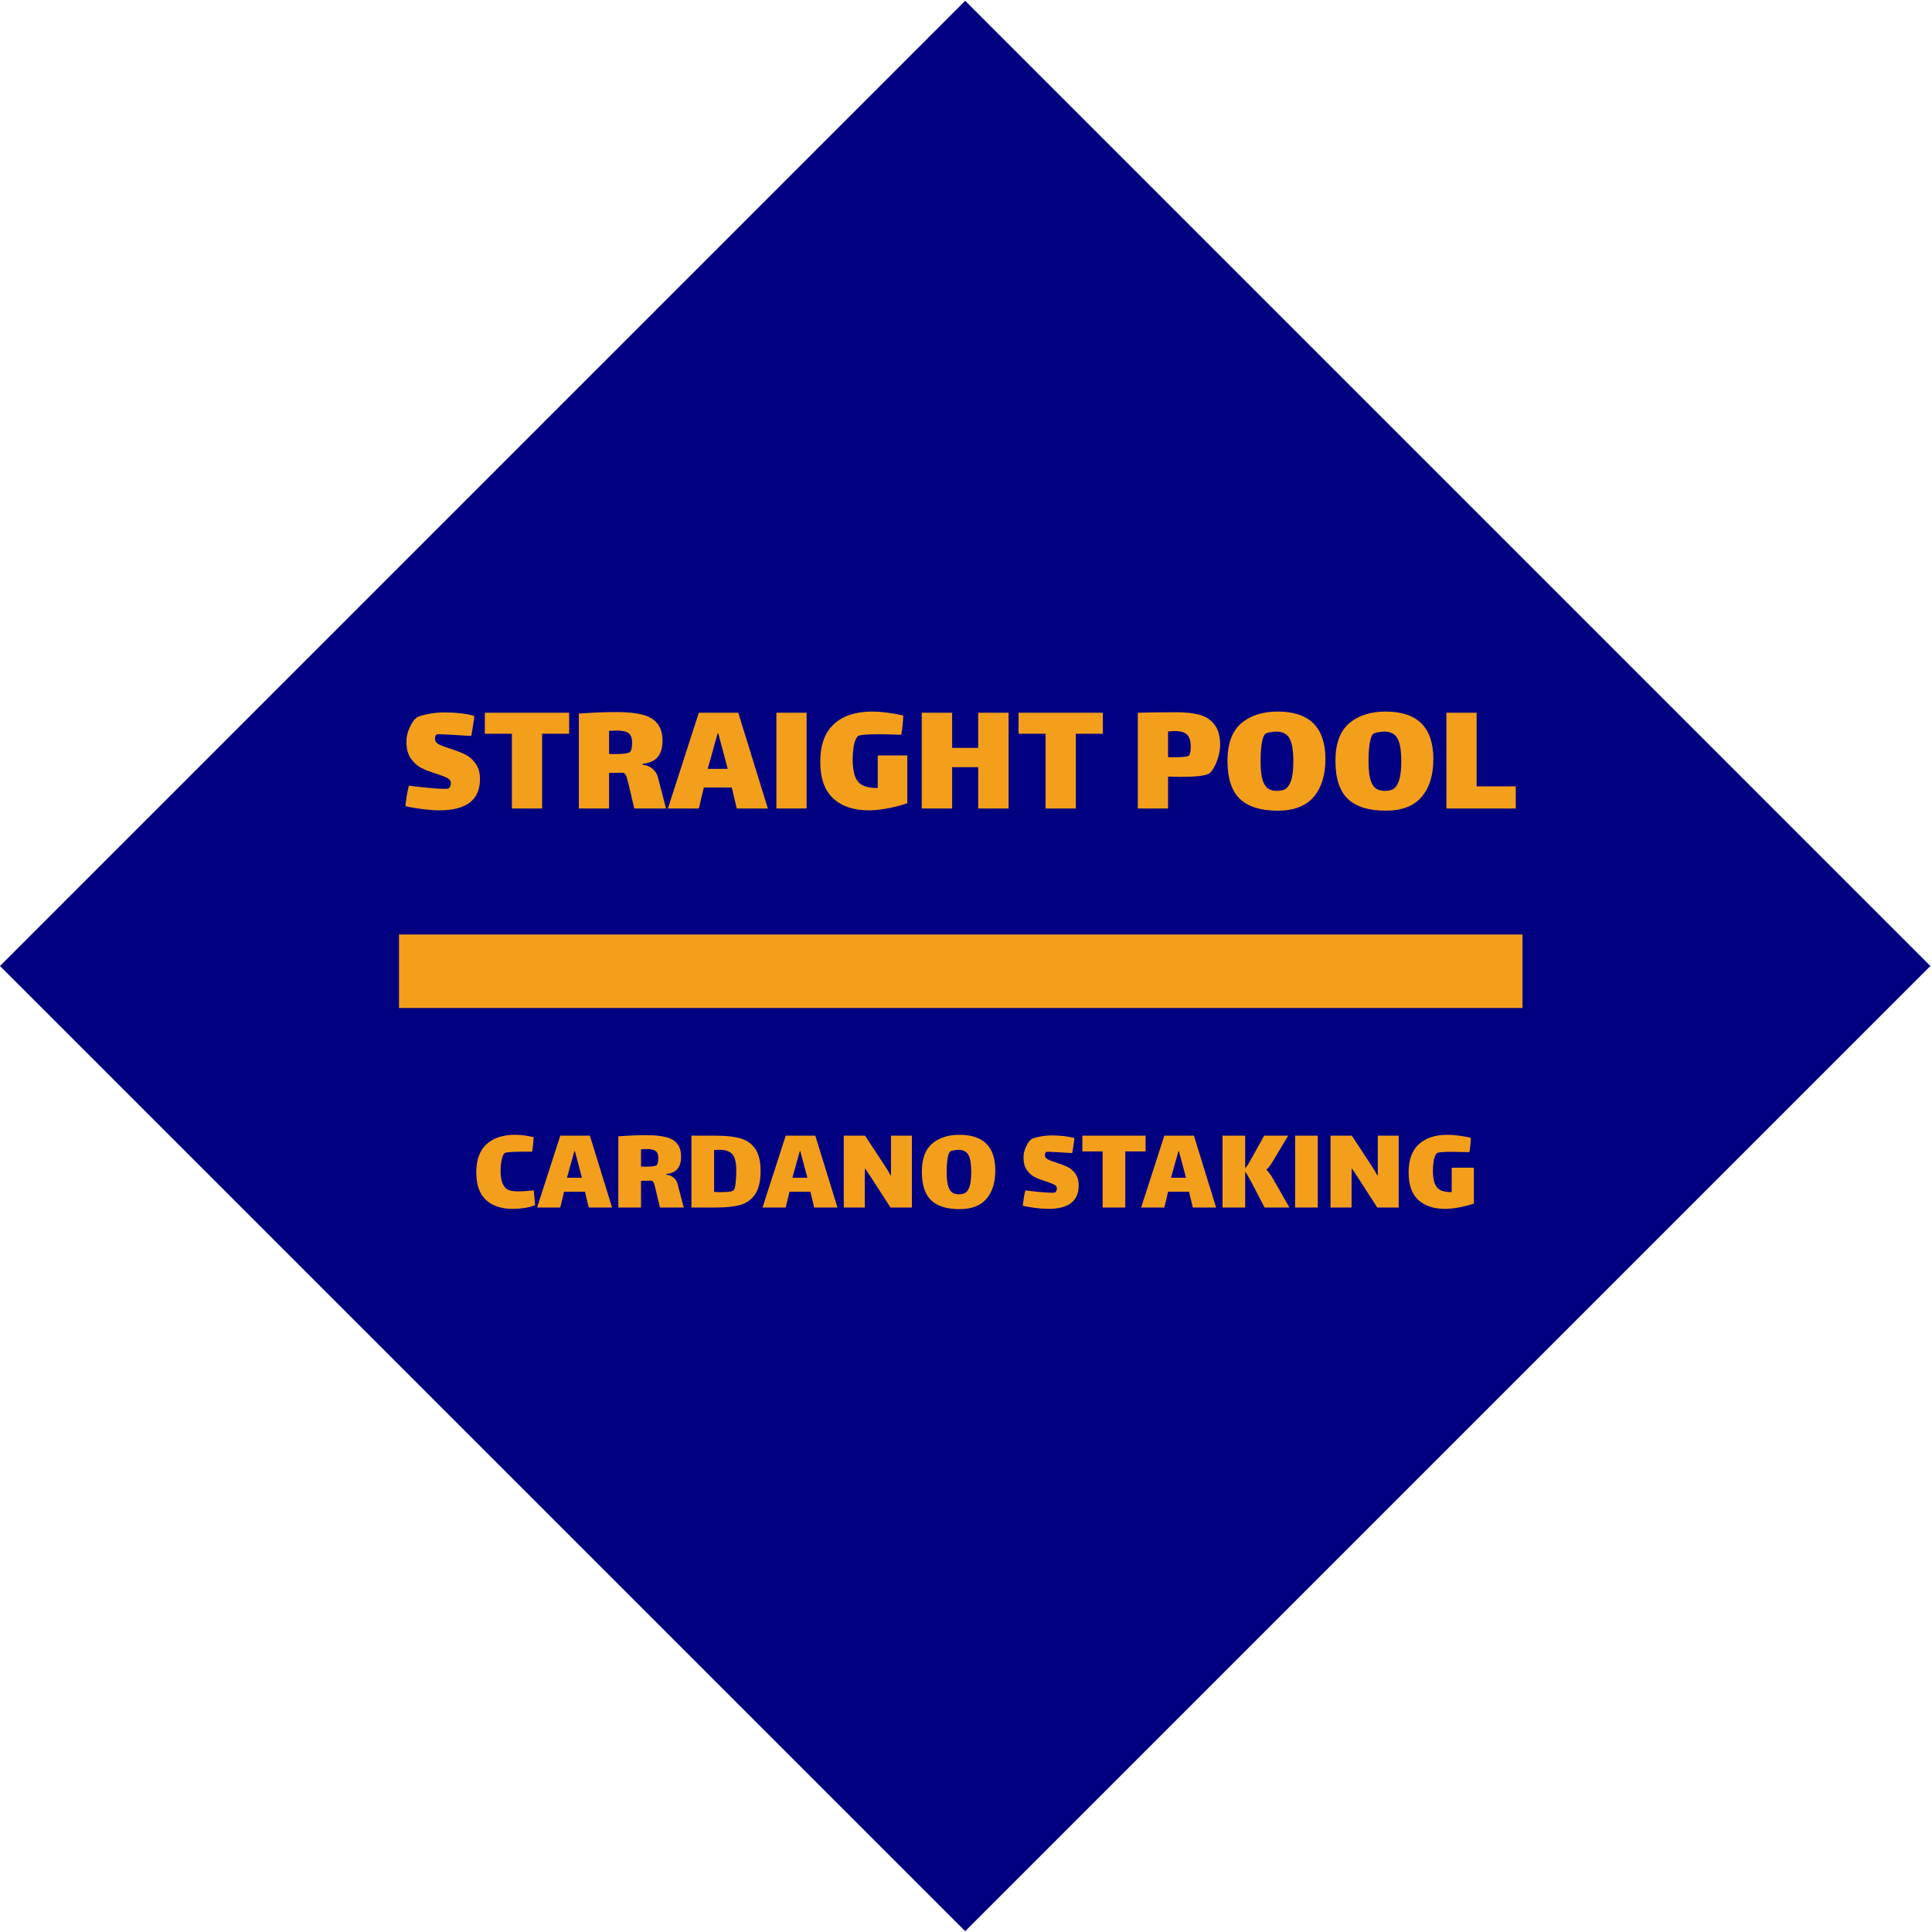
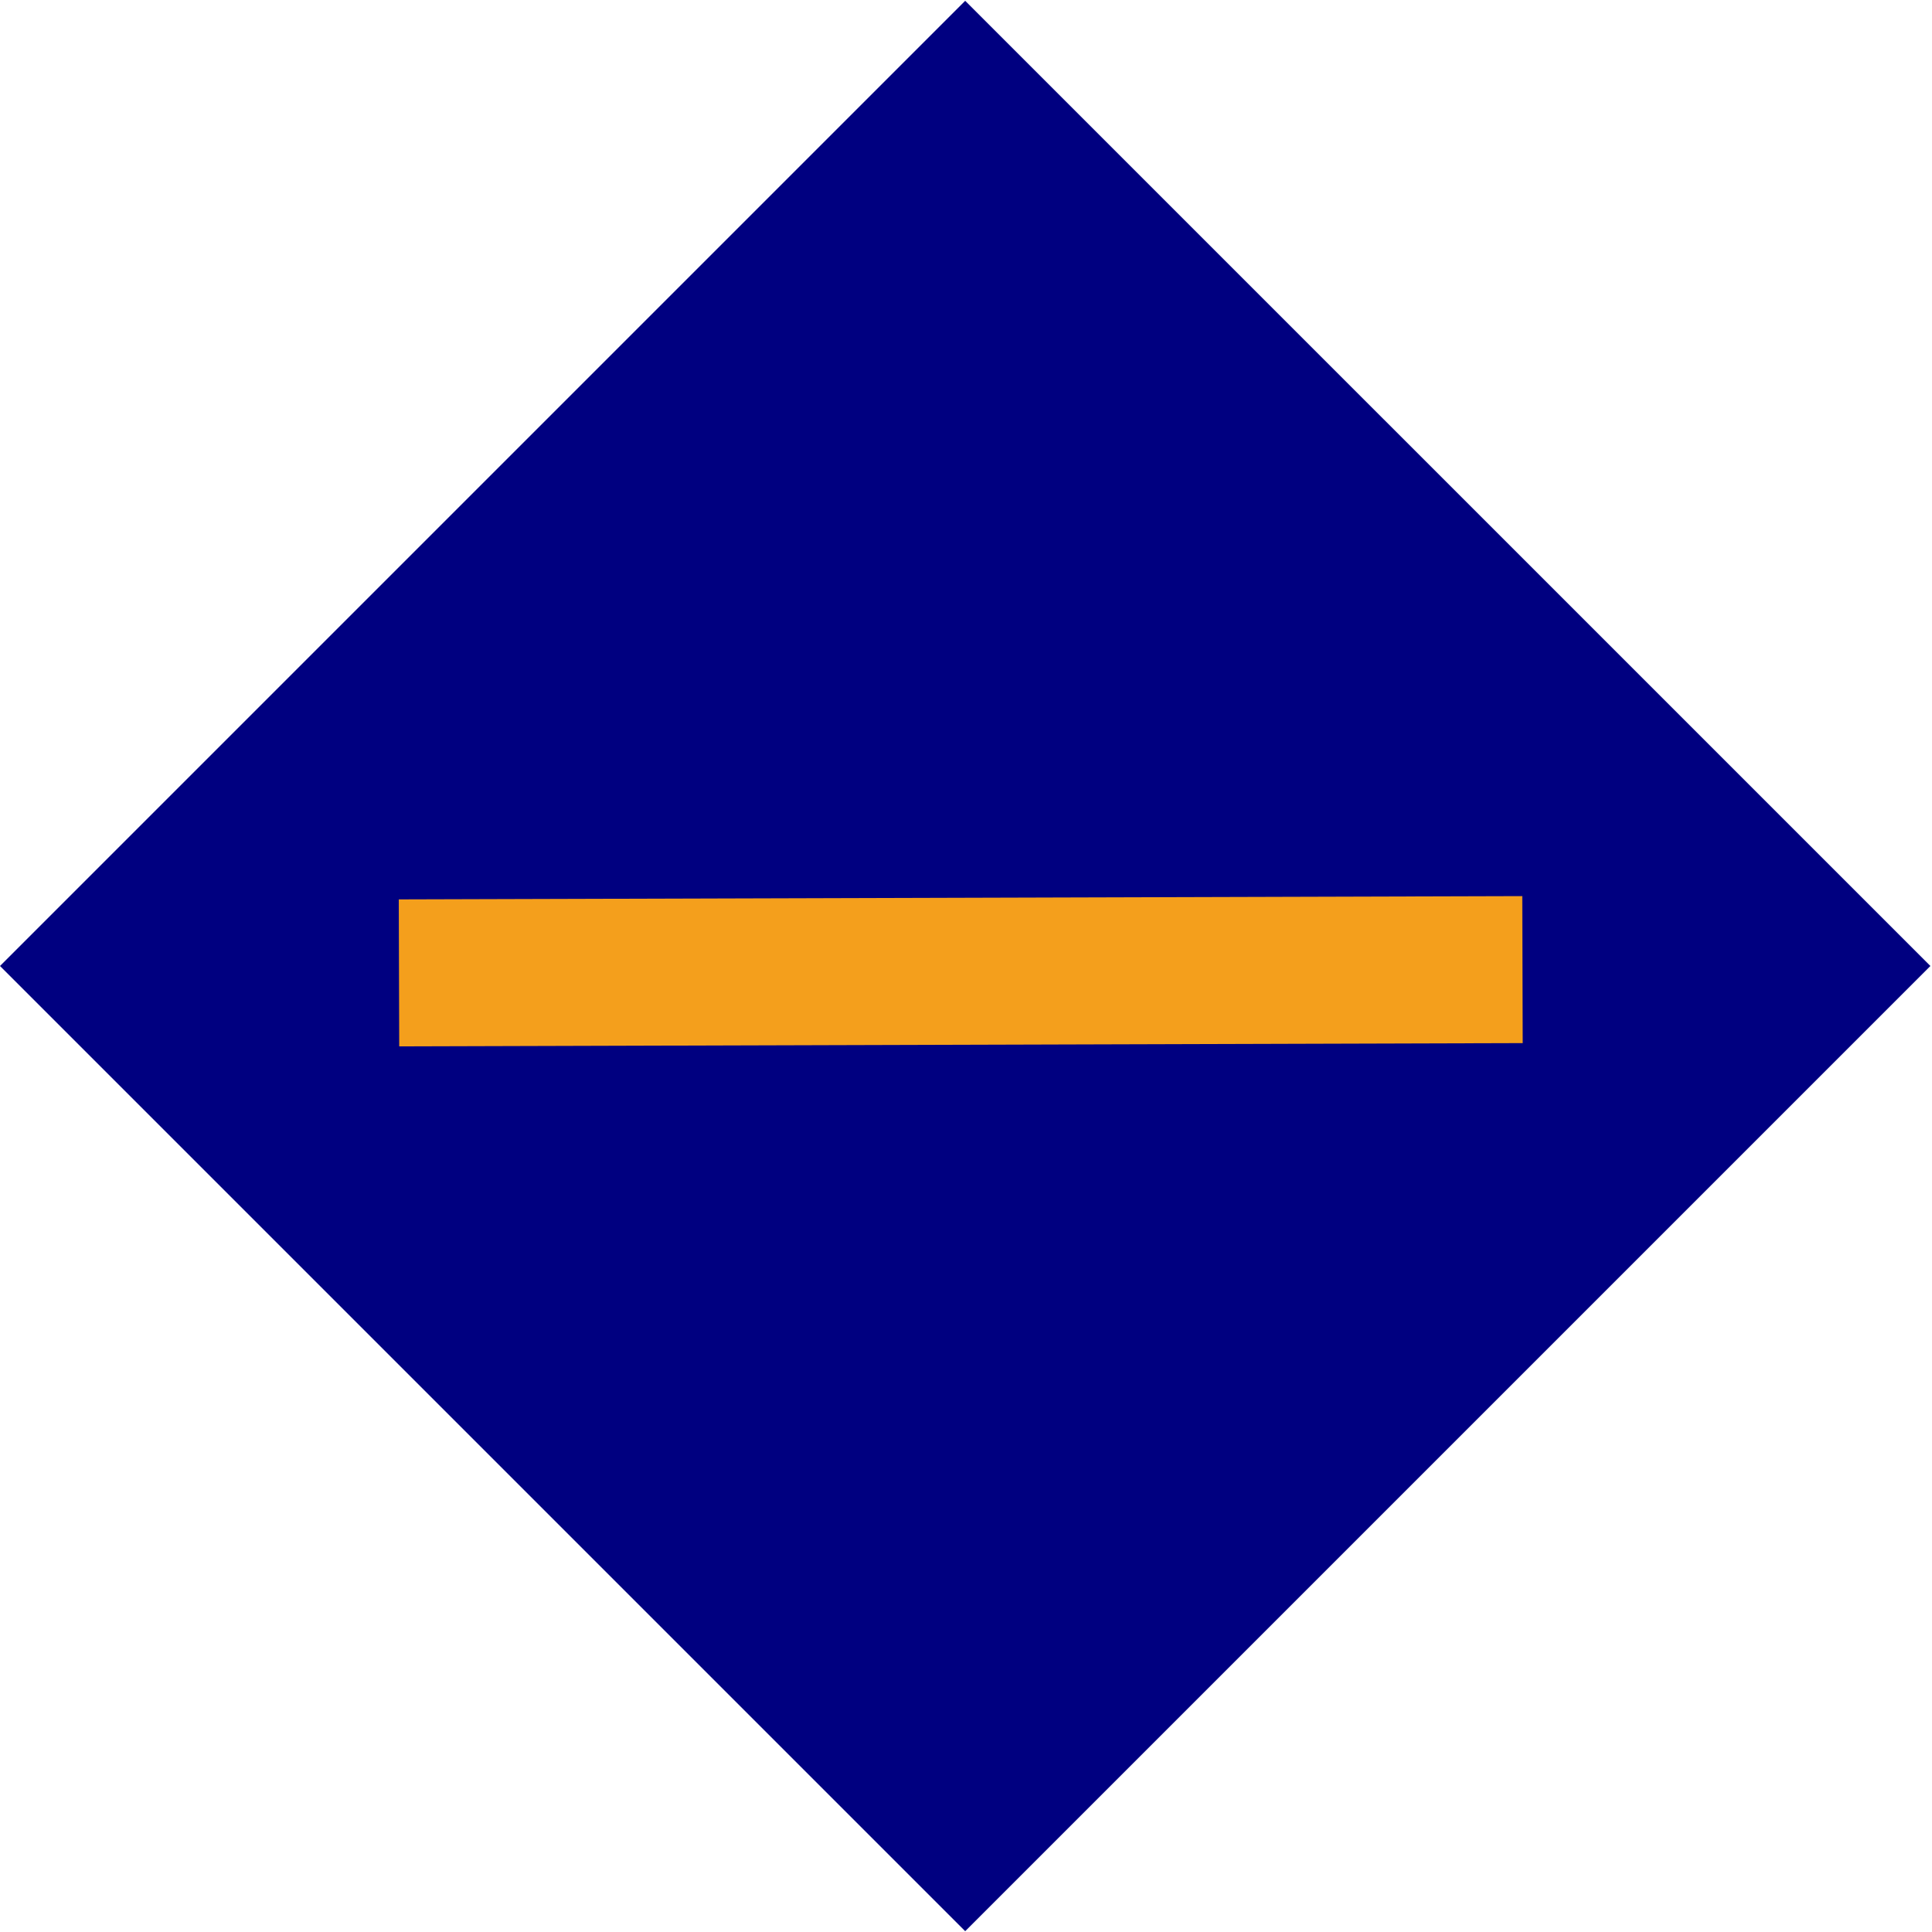
- <svg xmlns="http://www.w3.org/2000/svg" width="184" height="184" viewBox="0 0 184 184" fill="none">
-   <rect y="92" width="130" height="130" transform="rotate(-45 0 92)" fill="#000080" />
-   <line x1="38" y1="92.5" x2="145" y2="92.5" stroke="#F49F1C" stroke-width="7" />
-   <path d="M41.424 70.344C41.424 70.568 41.536 70.744 41.76 70.872C41.995 71 42.357 71.139 42.848 71.288C43.435 71.48 43.915 71.667 44.288 71.848C44.672 72.029 45.003 72.312 45.28 72.696C45.568 73.08 45.712 73.581 45.712 74.2C45.712 76.184 44.421 77.176 41.84 77.176C41.413 77.176 40.891 77.139 40.272 77.064C39.664 76.989 39.109 76.893 38.608 76.776C38.629 76.552 38.672 76.227 38.736 75.8C38.811 75.363 38.88 75.037 38.944 74.824C39.317 74.877 39.877 74.941 40.624 75.016C41.381 75.091 41.952 75.128 42.336 75.128C42.56 75.128 42.693 75.112 42.736 75.08C42.8 75.037 42.848 74.968 42.88 74.872C42.923 74.765 42.944 74.675 42.944 74.6C42.944 74.387 42.843 74.227 42.64 74.12C42.437 74.003 42.091 73.864 41.6 73.704C41.013 73.523 40.528 73.336 40.144 73.144C39.76 72.952 39.424 72.653 39.136 72.248C38.848 71.843 38.704 71.309 38.704 70.648C38.704 70.179 38.811 69.72 39.024 69.272C39.237 68.813 39.456 68.504 39.68 68.344C39.851 68.227 40.203 68.115 40.736 68.008C41.269 67.901 41.771 67.848 42.24 67.848C43.435 67.848 44.411 67.96 45.168 68.184C45.157 68.397 45.12 68.691 45.056 69.064C45.003 69.437 44.944 69.779 44.88 70.088L44.512 70.072C43.125 69.976 42.24 69.928 41.856 69.928C41.696 69.928 41.605 69.933 41.584 69.944C41.541 69.965 41.504 70.013 41.472 70.088C41.44 70.163 41.424 70.248 41.424 70.344ZM51.631 77H48.751V69.88H46.175V67.88H54.207V69.88H51.631V77ZM63.432 77H60.408L59.864 74.696C59.843 74.611 59.806 74.467 59.752 74.264C59.709 74.051 59.656 73.896 59.592 73.8C59.528 73.693 59.438 73.624 59.32 73.592C59.022 73.603 58.584 73.608 58.008 73.608V77H55.128V67.96C56.419 67.864 57.624 67.816 58.744 67.816C59.758 67.816 60.579 67.901 61.208 68.072C61.837 68.232 62.307 68.515 62.616 68.92C62.936 69.315 63.096 69.859 63.096 70.552C63.096 71.203 62.947 71.715 62.648 72.088C62.349 72.451 61.87 72.669 61.208 72.744V72.84C61.581 72.872 61.891 72.995 62.136 73.208C62.392 73.411 62.563 73.672 62.648 73.992L63.432 77ZM58.008 71.8C58.104 71.811 58.291 71.816 58.568 71.816C59.389 71.816 59.87 71.747 60.008 71.608C60.136 71.48 60.2 71.181 60.2 70.712C60.2 70.275 60.083 69.976 59.848 69.816C59.624 69.656 59.251 69.576 58.728 69.576C58.611 69.576 58.371 69.587 58.008 69.608V71.8ZM69.689 75H67.033L66.553 77H63.609L66.553 67.88H70.313L73.129 77H70.169L69.689 75ZM68.345 69.848L67.401 73.224H69.305L68.409 69.848H68.345ZM73.941 67.88H76.821V77H73.941V67.88ZM86.409 71.944V76.504C85.694 76.739 85.017 76.909 84.377 77.016C83.737 77.123 83.198 77.176 82.761 77.176C81.31 77.176 80.174 76.797 79.353 76.04C78.531 75.283 78.121 74.12 78.121 72.552C78.121 70.952 78.553 69.757 79.417 68.968C80.281 68.168 81.497 67.768 83.065 67.768C83.886 67.768 84.873 67.891 86.025 68.136C86.025 68.349 86.003 68.669 85.961 69.096C85.918 69.512 85.875 69.805 85.833 69.976L85.257 69.96C84.553 69.939 84.003 69.928 83.609 69.928C82.425 69.928 81.779 69.997 81.673 70.136C81.502 70.339 81.379 70.653 81.305 71.08C81.241 71.507 81.209 71.917 81.209 72.312C81.209 73.027 81.289 73.581 81.449 73.976C81.609 74.371 81.854 74.648 82.185 74.808C82.515 74.968 82.963 75.048 83.529 75.048H83.593V71.944H86.409ZM87.785 67.88H90.681V71.224H93.161V67.88H96.057V77H93.161V73.064H90.681V77H87.785V67.88ZM102.459 77H99.579V69.88H97.003V67.88H105.035V69.88H102.459V77ZM112.043 67.832C112.907 67.832 113.637 67.912 114.235 68.072C114.832 68.232 115.307 68.541 115.659 69C116.021 69.448 116.203 70.093 116.203 70.936C116.203 71.309 116.144 71.693 116.027 72.088C115.92 72.472 115.781 72.808 115.611 73.096C115.451 73.384 115.307 73.571 115.179 73.656C115.029 73.763 114.699 73.848 114.187 73.912C113.675 73.965 113.072 73.992 112.379 73.992C112.133 73.992 111.755 73.981 111.243 73.96V77H108.363V67.88C109.483 67.848 110.709 67.832 112.043 67.832ZM113.243 71.944C113.349 71.805 113.403 71.528 113.403 71.112C113.403 70.568 113.285 70.184 113.051 69.96C112.827 69.736 112.432 69.624 111.867 69.624C111.675 69.624 111.467 69.64 111.243 69.672V72.104C111.349 72.115 111.557 72.12 111.867 72.12C112.688 72.12 113.147 72.061 113.243 71.944ZM121.67 77.208C120.081 77.208 118.886 76.835 118.086 76.088C117.297 75.331 116.902 74.12 116.902 72.456C116.902 70.824 117.339 69.635 118.214 68.888C119.089 68.141 120.246 67.768 121.686 67.768C124.715 67.768 126.23 69.277 126.23 72.296C126.23 73.821 125.857 75.021 125.11 75.896C124.374 76.771 123.227 77.208 121.67 77.208ZM121.606 75.32C121.905 75.32 122.155 75.272 122.358 75.176C122.561 75.069 122.721 74.888 122.838 74.632C123.062 74.195 123.174 73.48 123.174 72.488C123.174 71.517 123.062 70.813 122.838 70.376C122.614 69.928 122.203 69.693 121.606 69.672C121.382 69.672 121.147 69.699 120.902 69.752C120.667 69.795 120.518 69.859 120.454 69.944C120.326 70.093 120.225 70.413 120.15 70.904C120.086 71.384 120.054 71.912 120.054 72.488C120.054 73.384 120.139 74.04 120.31 74.456C120.427 74.765 120.593 74.989 120.806 75.128C121.019 75.256 121.286 75.32 121.606 75.32ZM131.951 77.208C130.362 77.208 129.167 76.835 128.367 76.088C127.578 75.331 127.183 74.12 127.183 72.456C127.183 70.824 127.62 69.635 128.495 68.888C129.37 68.141 130.527 67.768 131.967 67.768C134.996 67.768 136.511 69.277 136.511 72.296C136.511 73.821 136.138 75.021 135.391 75.896C134.655 76.771 133.508 77.208 131.951 77.208ZM131.887 75.32C132.186 75.32 132.436 75.272 132.639 75.176C132.842 75.069 133.002 74.888 133.119 74.632C133.343 74.195 133.455 73.48 133.455 72.488C133.455 71.517 133.343 70.813 133.119 70.376C132.895 69.928 132.484 69.693 131.887 69.672C131.663 69.672 131.428 69.699 131.183 69.752C130.948 69.795 130.799 69.859 130.735 69.944C130.607 70.093 130.506 70.413 130.431 70.904C130.367 71.384 130.335 71.912 130.335 72.488C130.335 73.384 130.42 74.04 130.591 74.456C130.708 74.765 130.874 74.989 131.087 75.128C131.3 75.256 131.567 75.32 131.887 75.32ZM137.752 67.88H140.632V74.888H144.36V77H137.752V67.88Z" fill="#F49F1C" />
-   <path d="M50.964 114.772C50.668 114.9 50.324 114.992 49.932 115.048C49.54 115.104 49.176 115.132 48.84 115.132C47.752 115.132 46.9 114.848 46.284 114.28C45.668 113.712 45.36 112.84 45.36 111.664C45.36 110.464 45.684 109.568 46.332 108.976C46.98 108.376 47.892 108.076 49.068 108.076C49.628 108.076 50.212 108.152 50.82 108.304C50.82 108.464 50.804 108.704 50.772 109.024C50.74 109.336 50.708 109.556 50.676 109.684H49.92C49.368 109.684 48.932 109.696 48.612 109.72C48.3 109.736 48.112 109.772 48.048 109.828C47.928 109.94 47.836 110.168 47.772 110.512C47.708 110.848 47.676 111.172 47.676 111.484C47.676 112.028 47.744 112.448 47.88 112.744C48.016 113.032 48.188 113.224 48.396 113.32C48.596 113.416 48.928 113.464 49.392 113.464C49.76 113.464 50.24 113.432 50.832 113.368L50.964 114.772ZM55.712 113.5H53.72L53.36 115H51.152L53.36 108.16H56.18L58.292 115H56.072L55.712 113.5ZM54.704 109.636L53.996 112.168H55.424L54.752 109.636H54.704ZM65.117 115H62.849L62.441 113.272C62.425 113.208 62.397 113.1 62.357 112.948C62.325 112.788 62.285 112.672 62.237 112.6C62.189 112.52 62.121 112.468 62.033 112.444C61.809 112.452 61.481 112.456 61.049 112.456V115H58.889V108.22C59.857 108.148 60.761 108.112 61.601 108.112C62.361 108.112 62.977 108.176 63.449 108.304C63.921 108.424 64.273 108.636 64.505 108.94C64.745 109.236 64.865 109.644 64.865 110.164C64.865 110.652 64.753 111.036 64.529 111.316C64.305 111.588 63.945 111.752 63.449 111.808V111.88C63.729 111.904 63.961 111.996 64.145 112.156C64.337 112.308 64.465 112.504 64.529 112.744L65.117 115ZM61.049 111.1C61.121 111.108 61.261 111.112 61.469 111.112C62.085 111.112 62.445 111.06 62.549 110.956C62.645 110.86 62.693 110.636 62.693 110.284C62.693 109.956 62.605 109.732 62.429 109.612C62.261 109.492 61.981 109.432 61.589 109.432C61.501 109.432 61.321 109.44 61.049 109.456V111.1ZM68.25 108.16C69.186 108.16 69.95 108.248 70.542 108.424C71.142 108.6 71.606 108.932 71.934 109.42C72.27 109.908 72.438 110.608 72.438 111.52C72.438 112.496 72.262 113.24 71.91 113.752C71.558 114.256 71.086 114.592 70.494 114.76C69.902 114.92 69.154 115 68.25 115H65.85V108.16H68.25ZM69.858 113.368C69.954 113.272 70.022 113.024 70.062 112.624C70.102 112.224 70.122 111.856 70.122 111.52C70.122 111.096 70.09 110.76 70.026 110.512C69.97 110.256 69.866 110.052 69.714 109.9C69.474 109.636 69.062 109.504 68.478 109.504C68.374 109.504 68.218 109.512 68.01 109.528V113.512C68.146 113.528 68.358 113.536 68.646 113.536C68.942 113.536 69.202 113.524 69.426 113.5C69.658 113.468 69.802 113.424 69.858 113.368ZM77.181 113.5H75.189L74.829 115H72.621L74.829 108.16H77.649L79.761 115H77.541L77.181 113.5ZM76.173 109.636L75.465 112.168H76.893L76.221 109.636H76.173ZM82.362 112.24V115H80.358V108.16H82.386L84.198 110.92C84.47 111.328 84.678 111.672 84.822 111.952H84.858V110.8V108.16H86.85V115H84.81L82.95 112.12L82.41 111.304H82.374L82.362 112.24ZM91.37 115.156C90.178 115.156 89.282 114.876 88.682 114.316C88.09 113.748 87.794 112.84 87.794 111.592C87.794 110.368 88.122 109.476 88.778 108.916C89.434 108.356 90.302 108.076 91.382 108.076C93.654 108.076 94.79 109.208 94.79 111.472C94.79 112.616 94.51 113.516 93.95 114.172C93.398 114.828 92.538 115.156 91.37 115.156ZM91.322 113.74C91.546 113.74 91.734 113.704 91.886 113.632C92.038 113.552 92.158 113.416 92.246 113.224C92.414 112.896 92.498 112.36 92.498 111.616C92.498 110.888 92.414 110.36 92.246 110.032C92.078 109.696 91.77 109.52 91.322 109.504C91.154 109.504 90.978 109.524 90.794 109.564C90.618 109.596 90.506 109.644 90.458 109.708C90.362 109.82 90.286 110.06 90.23 110.428C90.182 110.788 90.158 111.184 90.158 111.616C90.158 112.288 90.222 112.78 90.35 113.092C90.438 113.324 90.562 113.492 90.722 113.596C90.882 113.692 91.082 113.74 91.322 113.74ZM99.517 110.008C99.517 110.176 99.601 110.308 99.769 110.404C99.945 110.5 100.217 110.604 100.585 110.716C101.025 110.86 101.385 111 101.665 111.136C101.953 111.272 102.201 111.484 102.409 111.772C102.625 112.06 102.733 112.436 102.733 112.9C102.733 114.388 101.765 115.132 99.829 115.132C99.509 115.132 99.117 115.104 98.653 115.048C98.197 114.992 97.781 114.92 97.405 114.832C97.421 114.664 97.453 114.42 97.501 114.1C97.557 113.772 97.609 113.528 97.657 113.368C97.937 113.408 98.357 113.456 98.917 113.512C99.485 113.568 99.913 113.596 100.201 113.596C100.369 113.596 100.469 113.584 100.501 113.56C100.549 113.528 100.585 113.476 100.609 113.404C100.641 113.324 100.657 113.256 100.657 113.2C100.657 113.04 100.581 112.92 100.429 112.84C100.277 112.752 100.017 112.648 99.649 112.528C99.209 112.392 98.845 112.252 98.557 112.108C98.269 111.964 98.017 111.74 97.801 111.436C97.585 111.132 97.477 110.732 97.477 110.236C97.477 109.884 97.557 109.54 97.717 109.204C97.877 108.86 98.041 108.628 98.209 108.508C98.337 108.42 98.601 108.336 99.001 108.256C99.401 108.176 99.777 108.136 100.129 108.136C101.025 108.136 101.757 108.22 102.325 108.388C102.317 108.548 102.289 108.768 102.241 109.048C102.201 109.328 102.157 109.584 102.109 109.816L101.833 109.804C100.793 109.732 100.129 109.696 99.841 109.696C99.721 109.696 99.653 109.7 99.637 109.708C99.605 109.724 99.577 109.76 99.553 109.816C99.529 109.872 99.517 109.936 99.517 110.008ZM107.172 115H105.012V109.66H103.08V108.16H109.104V109.66H107.172V115ZM113.24 113.5H111.248L110.888 115H108.68L110.888 108.16H113.708L115.82 115H113.6L113.24 113.5ZM112.232 109.636L111.524 112.168H112.952L112.28 109.636H112.232ZM122.8 115H120.436L119.104 112.444C119.08 112.404 119.016 112.292 118.912 112.108C118.816 111.924 118.708 111.748 118.588 111.58V115H116.428V108.16H118.588V111.268C118.724 111.116 118.84 110.952 118.936 110.776C119.04 110.592 119.1 110.484 119.116 110.452L120.4 108.16H122.68L121.312 110.452C121.288 110.484 121.236 110.568 121.156 110.704C121.076 110.84 120.988 110.968 120.892 111.088C120.804 111.2 120.708 111.304 120.604 111.4C120.748 111.536 120.864 111.672 120.952 111.808C121.048 111.936 121.156 112.108 121.276 112.324L122.8 115ZM123.342 108.16H125.502V115H123.342V108.16ZM128.721 112.24V115H126.717V108.16H128.745L130.557 110.92C130.829 111.328 131.037 111.672 131.181 111.952H131.217V110.8V108.16H133.209V115H131.169L129.309 112.12L128.769 111.304H128.733L128.721 112.24ZM140.369 111.208V114.628C139.833 114.804 139.325 114.932 138.845 115.012C138.365 115.092 137.961 115.132 137.633 115.132C136.545 115.132 135.693 114.848 135.077 114.28C134.461 113.712 134.153 112.84 134.153 111.664C134.153 110.464 134.477 109.568 135.125 108.976C135.773 108.376 136.685 108.076 137.861 108.076C138.477 108.076 139.217 108.168 140.081 108.352C140.081 108.512 140.065 108.752 140.033 109.072C140.001 109.384 139.969 109.604 139.937 109.732L139.505 109.72C138.977 109.704 138.565 109.696 138.269 109.696C137.381 109.696 136.897 109.748 136.817 109.852C136.689 110.004 136.597 110.24 136.541 110.56C136.493 110.88 136.469 111.188 136.469 111.484C136.469 112.02 136.529 112.436 136.649 112.732C136.769 113.028 136.953 113.236 137.201 113.356C137.449 113.476 137.785 113.536 138.209 113.536H138.257V111.208H140.369Z" fill="#F49F1C" />
+ <svg xmlns="http://www.w3.org/2000/svg" width="100%" height="100%" viewBox="0 0 184 184" version="1.1" xml:space="preserve" style="fill-rule:evenodd;clip-rule:evenodd;">
+   <g transform="matrix(0.707107,-0.707107,0.707107,0.707107,-65.0538,26.9462)">
+     <rect x="0" y="92" width="130" height="130" style="fill:rgb(0,0,128);" />
+   </g>
+   <g transform="matrix(0.999996,-0.0029186,0.0029186,0.999996,-0.269581,0.267446)">
+     <path d="M38,92.5L145,92.5" style="fill:none;fill-rule:nonzero;stroke:rgb(244,159,28);stroke-width:14px;" />
+   </g>
</svg>
